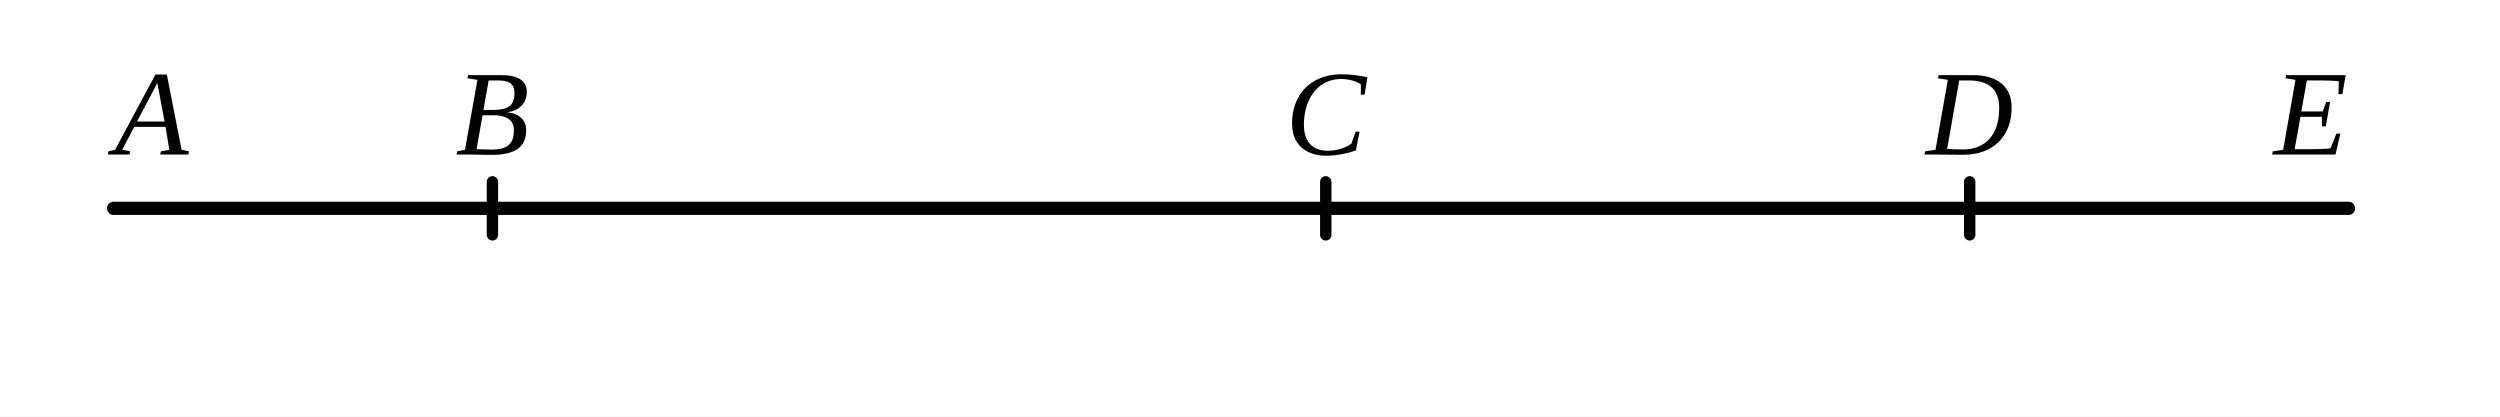
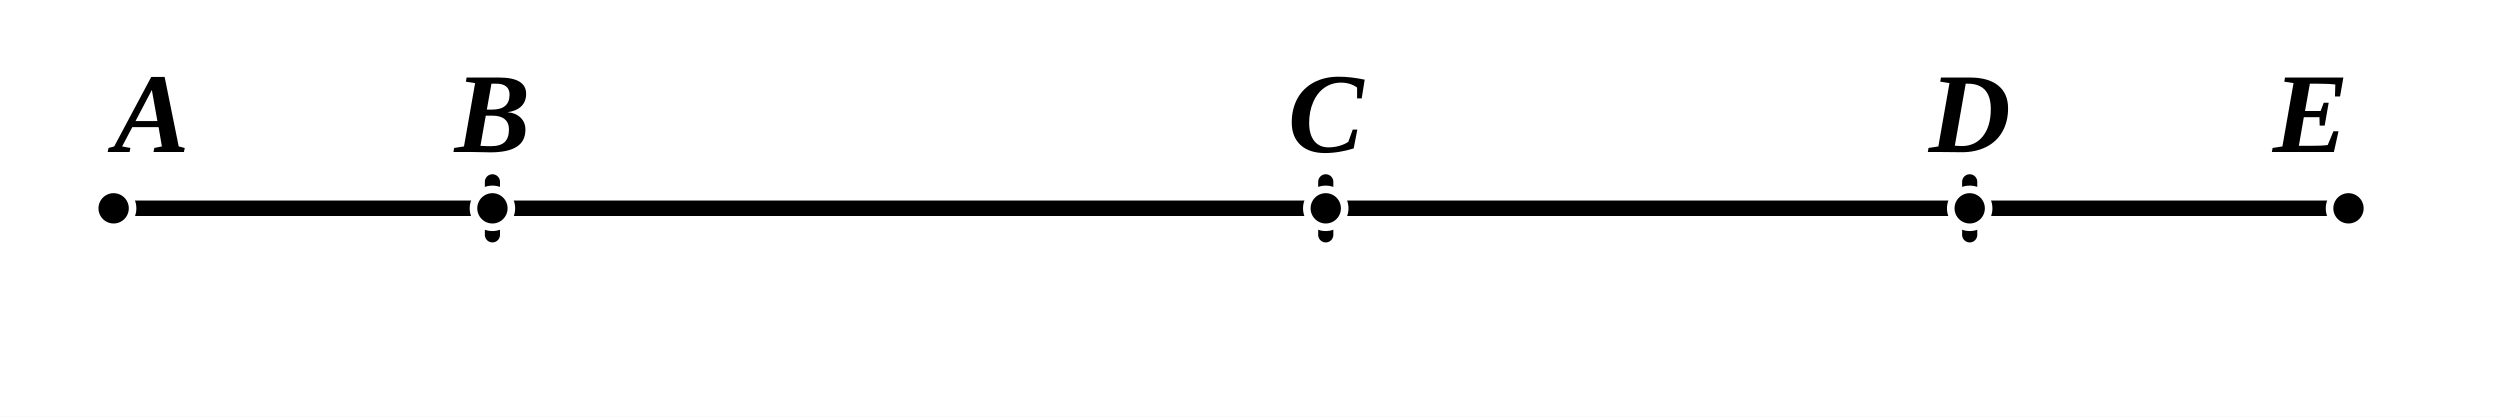
- <svg xmlns="http://www.w3.org/2000/svg" viewBox="0 0 330 55" width="100%" height="100%">
+ <svg xmlns="http://www.w3.org/2000/svg" viewBox="0 0 330 55" width="330" height="55" class="euclid-graphic" data-graphic-id="0420.g1" data-folio="0420" data-graphic="g1" data-proposition="IX.22">
  <style>
-     .bg { fill: #ffffff; }
-     .line { stroke: #000000; stroke-width: 1.75; stroke-linecap: round; fill: none; }
-     .dashed { stroke: #000000; stroke-width: 1.5; stroke-dasharray: 3,3; stroke-linecap: round; fill: none; }
-     .tick { stroke: #000000; stroke-width: 1.5; stroke-linecap: round; }
-     .el { cursor: pointer; transition: stroke 0.15s ease; }
-     .el:hover .line, .el:hover .dashed, .el:hover .tick { stroke: #0284c7; stroke-width: 2.5; }
-     .el:hover .lbl { fill: #0284c7; }
-     .lbl { font-family: "Times New Roman", Times, Georgia, serif; font-size: 16px; font-style: italic; fill: #000000; text-anchor: middle; dominant-baseline: central; user-select: none; }
+     .euclid-graphic {
+       font-family: 'Times New Roman', 'Georgia', serif;
+       font-style: italic;
+       background-color: #ffffff;
+     }
+     .geom-line {
+       stroke: #000000;
+       stroke-width: 2.0;
+       fill: none;
+       stroke-linecap: round;
+       stroke-linejoin: round;
+       transition: stroke 0.15s, stroke-width 0.15s;
+     }
+     .geom-point {
+       fill: #000000;
+       stroke: #ffffff;
+       stroke-width: 1;
+     }
+     .geom-label {
+       font-size: 15px;
+       font-weight: bold;
+       fill: #000000;
+       text-anchor: middle;
+       dominant-baseline: central;
+       user-select: none;
+     }
+     .geom-overlay {
+       opacity: 0;
+       pointer-events: none;
+       transition: opacity 0.12s ease;
+     }
+     /* Interactive Highlight States */
+     [data-ref]:hover, .highlight, .geom-highlight-active {
+       opacity: 1 !important;
+       stroke: #ef4444 !important;
+       stroke-width: 3.5 !important;
+       cursor: pointer;
+     }
+     text[data-ref]:hover, text.highlight, text.geom-highlight-active {
+       fill: #ef4444 !important;
+       stroke: none !important;
+     }
+     .geom-point:hover, .geom-point.highlight, circle.geom-point.geom-highlight-active {
+       r: 5.0 !important;
+       fill: #ef4444 !important;
+       stroke: #ffffff !important;
+       stroke-width: 1.5 !important;
+     }
  </style>
-   <rect class="bg" width="330" height="55" />
-   <g class="el" data-name="AE">
-     <line class="line" x1="15.0" y1="27.5" x2="310.0" y2="27.5" />
-     <text class="lbl" x="20.0" y="15.0">A</text>
-     <line class="tick" x1="65.0" y1="24.0" x2="65.0" y2="31.0" />
-     <text class="lbl" x="65.0" y="15.0">B</text>
-     <line class="tick" x1="175.0" y1="24.0" x2="175.0" y2="31.0" />
-     <text class="lbl" x="175.0" y="15.0">C</text>
-     <line class="tick" x1="260.0" y1="24.0" x2="260.0" y2="31.0" />
-     <text class="lbl" x="260.0" y="15.0">D</text>
-     <text class="lbl" x="305.0" y="15.0">E</text>
+   <rect width="100%" height="100%" fill="#ffffff" />
+   <g id="elements">
+     <line id="el-line-AE" data-ref="[ A E ]" data-aliases="[ E A ]" data-type="line" x1="15.00" y1="27.50" x2="310.00" y2="27.50" class="geom-line" />
+     <line x1="65.00" y1="24.00" x2="65.00" y2="31.00" class="geom-line" />
+     <line x1="175.00" y1="24.00" x2="175.00" y2="31.00" class="geom-line" />
+     <line x1="260.00" y1="24.00" x2="260.00" y2="31.00" class="geom-line" />
+   </g>
+   <g id="graphics">
+     <line id="el-seg-AE" data-ref="/ A E /" data-aliases="/ E A /" data-type="segment" x1="15.00" y1="27.50" x2="310.00" y2="27.50" class="geom-line" />
+     <line id="el-seg-AB" data-ref="/ A B /" data-aliases="/ B A /" data-type="segment" x1="15.00" y1="27.50" x2="65.00" y2="27.50" class="geom-line geom-overlay" />
+     <line id="el-seg-BC" data-ref="/ B C /" data-aliases="/ C B /" data-type="segment" x1="65.00" y1="27.50" x2="175.00" y2="27.50" class="geom-line geom-overlay" />
+     <line id="el-seg-CD" data-ref="/ C D /" data-aliases="/ D C /" data-type="segment" x1="175.00" y1="27.50" x2="260.00" y2="27.50" class="geom-line geom-overlay" />
+     <line id="el-seg-DE" data-ref="/ D E /" data-aliases="/ E D /" data-type="segment" x1="260.00" y1="27.50" x2="310.00" y2="27.50" class="geom-line geom-overlay" />
+     <line id="el-seg-AC" data-ref="/ A C /" data-aliases="/ C A /" data-type="segment" x1="15.00" y1="27.50" x2="175.00" y2="27.50" class="geom-line geom-overlay" />
+     <line id="el-seg-AD" data-ref="/ A D /" data-aliases="/ D A /" data-type="segment" x1="15.00" y1="27.50" x2="260.00" y2="27.50" class="geom-line geom-overlay" />
+     <line id="el-seg-BD" data-ref="/ B D /" data-aliases="/ D B /" data-type="segment" x1="65.00" y1="27.50" x2="260.00" y2="27.50" class="geom-line geom-overlay" />
+     <line id="el-seg-BE" data-ref="/ B E /" data-aliases="/ E B /" data-type="segment" x1="65.00" y1="27.50" x2="310.00" y2="27.50" class="geom-line geom-overlay" />
+     <line id="el-seg-CE" data-ref="/ C E /" data-aliases="/ E C /" data-type="segment" x1="175.00" y1="27.50" x2="310.00" y2="27.50" class="geom-line geom-overlay" />
+     <polyline id="el-sec-ABC" data-ref="/ A B C /" data-aliases="/ C B A /; } A B C {; } C B A {" data-type="section" points="15.00,27.50 65.00,27.50 175.00,27.50" fill="none" class="geom-line geom-overlay" />
+     <polyline id="el-sec-BCD" data-ref="/ B C D /" data-aliases="/ D C B /; } B C D {; } D C B {" data-type="section" points="65.00,27.50 175.00,27.50 260.00,27.50" fill="none" class="geom-line geom-overlay" />
+     <polyline id="el-sec-CDE" data-ref="/ C D E /" data-aliases="/ E D C /; } C D E {; } E D C {" data-type="section" points="175.00,27.50 260.00,27.50 310.00,27.50" fill="none" class="geom-line geom-overlay" />
+     <polyline id="el-sec-ACE" data-ref="/ A C E /" data-aliases="/ E C A /; } A C E {; } E C A {" data-type="section" points="15.00,27.50 175.00,27.50 310.00,27.50" fill="none" class="geom-line geom-overlay" />
+   </g>
+   <g id="highlights" style="pointer-events: none;">
+     <line id="hl-seg-AE" data-ref="/ A E /" data-aliases="/ E A /" x1="15.00" y1="27.50" x2="310.00" y2="27.50" class="geom-line geom-overlay" />
+     <line id="hl-seg-AB" data-ref="/ A B /" data-aliases="/ B A /" x1="15.00" y1="27.50" x2="65.00" y2="27.50" class="geom-line geom-overlay" />
+     <line id="hl-seg-BC" data-ref="/ B C /" data-aliases="/ C B /" x1="65.00" y1="27.50" x2="175.00" y2="27.50" class="geom-line geom-overlay" />
+     <line id="hl-seg-CD" data-ref="/ C D /" data-aliases="/ D C /" x1="175.00" y1="27.50" x2="260.00" y2="27.50" class="geom-line geom-overlay" />
+     <line id="hl-seg-DE" data-ref="/ D E /" data-aliases="/ E D /" x1="260.00" y1="27.50" x2="310.00" y2="27.50" class="geom-line geom-overlay" />
+     <line id="hl-seg-AC" data-ref="/ A C /" data-aliases="/ C A /" x1="15.00" y1="27.50" x2="175.00" y2="27.50" class="geom-line geom-overlay" />
+     <line id="hl-seg-AD" data-ref="/ A D /" data-aliases="/ D A /" x1="15.00" y1="27.50" x2="260.00" y2="27.50" class="geom-line geom-overlay" />
+     <line id="hl-seg-BD" data-ref="/ B D /" data-aliases="/ D B /" x1="65.00" y1="27.50" x2="260.00" y2="27.50" class="geom-line geom-overlay" />
+     <line id="hl-seg-BE" data-ref="/ B E /" data-aliases="/ E B /" x1="65.00" y1="27.50" x2="310.00" y2="27.50" class="geom-line geom-overlay" />
+     <line id="hl-seg-CE" data-ref="/ C E /" data-aliases="/ E C /" x1="175.00" y1="27.50" x2="310.00" y2="27.50" class="geom-line geom-overlay" />
+     <polyline id="hl-sec-ABC" data-ref="/ A B C /" data-aliases="/ C B A /; } A B C {; } C B A {" points="15.00,27.50 65.00,27.50 175.00,27.50" fill="none" class="geom-line geom-overlay" />
+     <polyline id="hl-sec-BCD" data-ref="/ B C D /" data-aliases="/ D C B /; } B C D {; } D C B {" points="65.00,27.50 175.00,27.50 260.00,27.50" fill="none" class="geom-line geom-overlay" />
+     <polyline id="hl-sec-CDE" data-ref="/ C D E /" data-aliases="/ E D C /; } C D E {; } E D C {" points="175.00,27.50 260.00,27.50 310.00,27.50" fill="none" class="geom-line geom-overlay" />
+     <polyline id="hl-sec-ACE" data-ref="/ A C E /" data-aliases="/ E C A /; } A C E {; } E C A {" points="15.00,27.50 175.00,27.50 310.00,27.50" fill="none" class="geom-line geom-overlay" />
+   </g>
+   <g id="points">
+     <circle id="el-pt-A" data-ref="A" data-type="point" cx="15.00" cy="27.50" r="2.5" class="geom-point" />
+     <circle id="el-pt-B" data-ref="B" data-type="point" cx="65.00" cy="27.50" r="2.5" class="geom-point" />
+     <circle id="el-pt-C" data-ref="C" data-type="point" cx="175.00" cy="27.50" r="2.5" class="geom-point" />
+     <circle id="el-pt-D" data-ref="D" data-type="point" cx="260.00" cy="27.50" r="2.5" class="geom-point" />
+     <circle id="el-pt-E" data-ref="E" data-type="point" cx="310.00" cy="27.50" r="2.5" class="geom-point" />
+   </g>
+   <g id="labels">
+     <text id="lbl-A" data-ref="A" x="20.00" y="15.00" class="geom-label">A</text>
+     <text id="lbl-B" data-ref="B" x="65.00" y="15.00" class="geom-label">B</text>
+     <text id="lbl-C" data-ref="C" x="175.00" y="15.00" class="geom-label">C</text>
+     <text id="lbl-D" data-ref="D" x="260.00" y="15.00" class="geom-label">D</text>
+     <text id="lbl-E" data-ref="E" x="305.00" y="15.00" class="geom-label">E</text>
  </g>
</svg>
